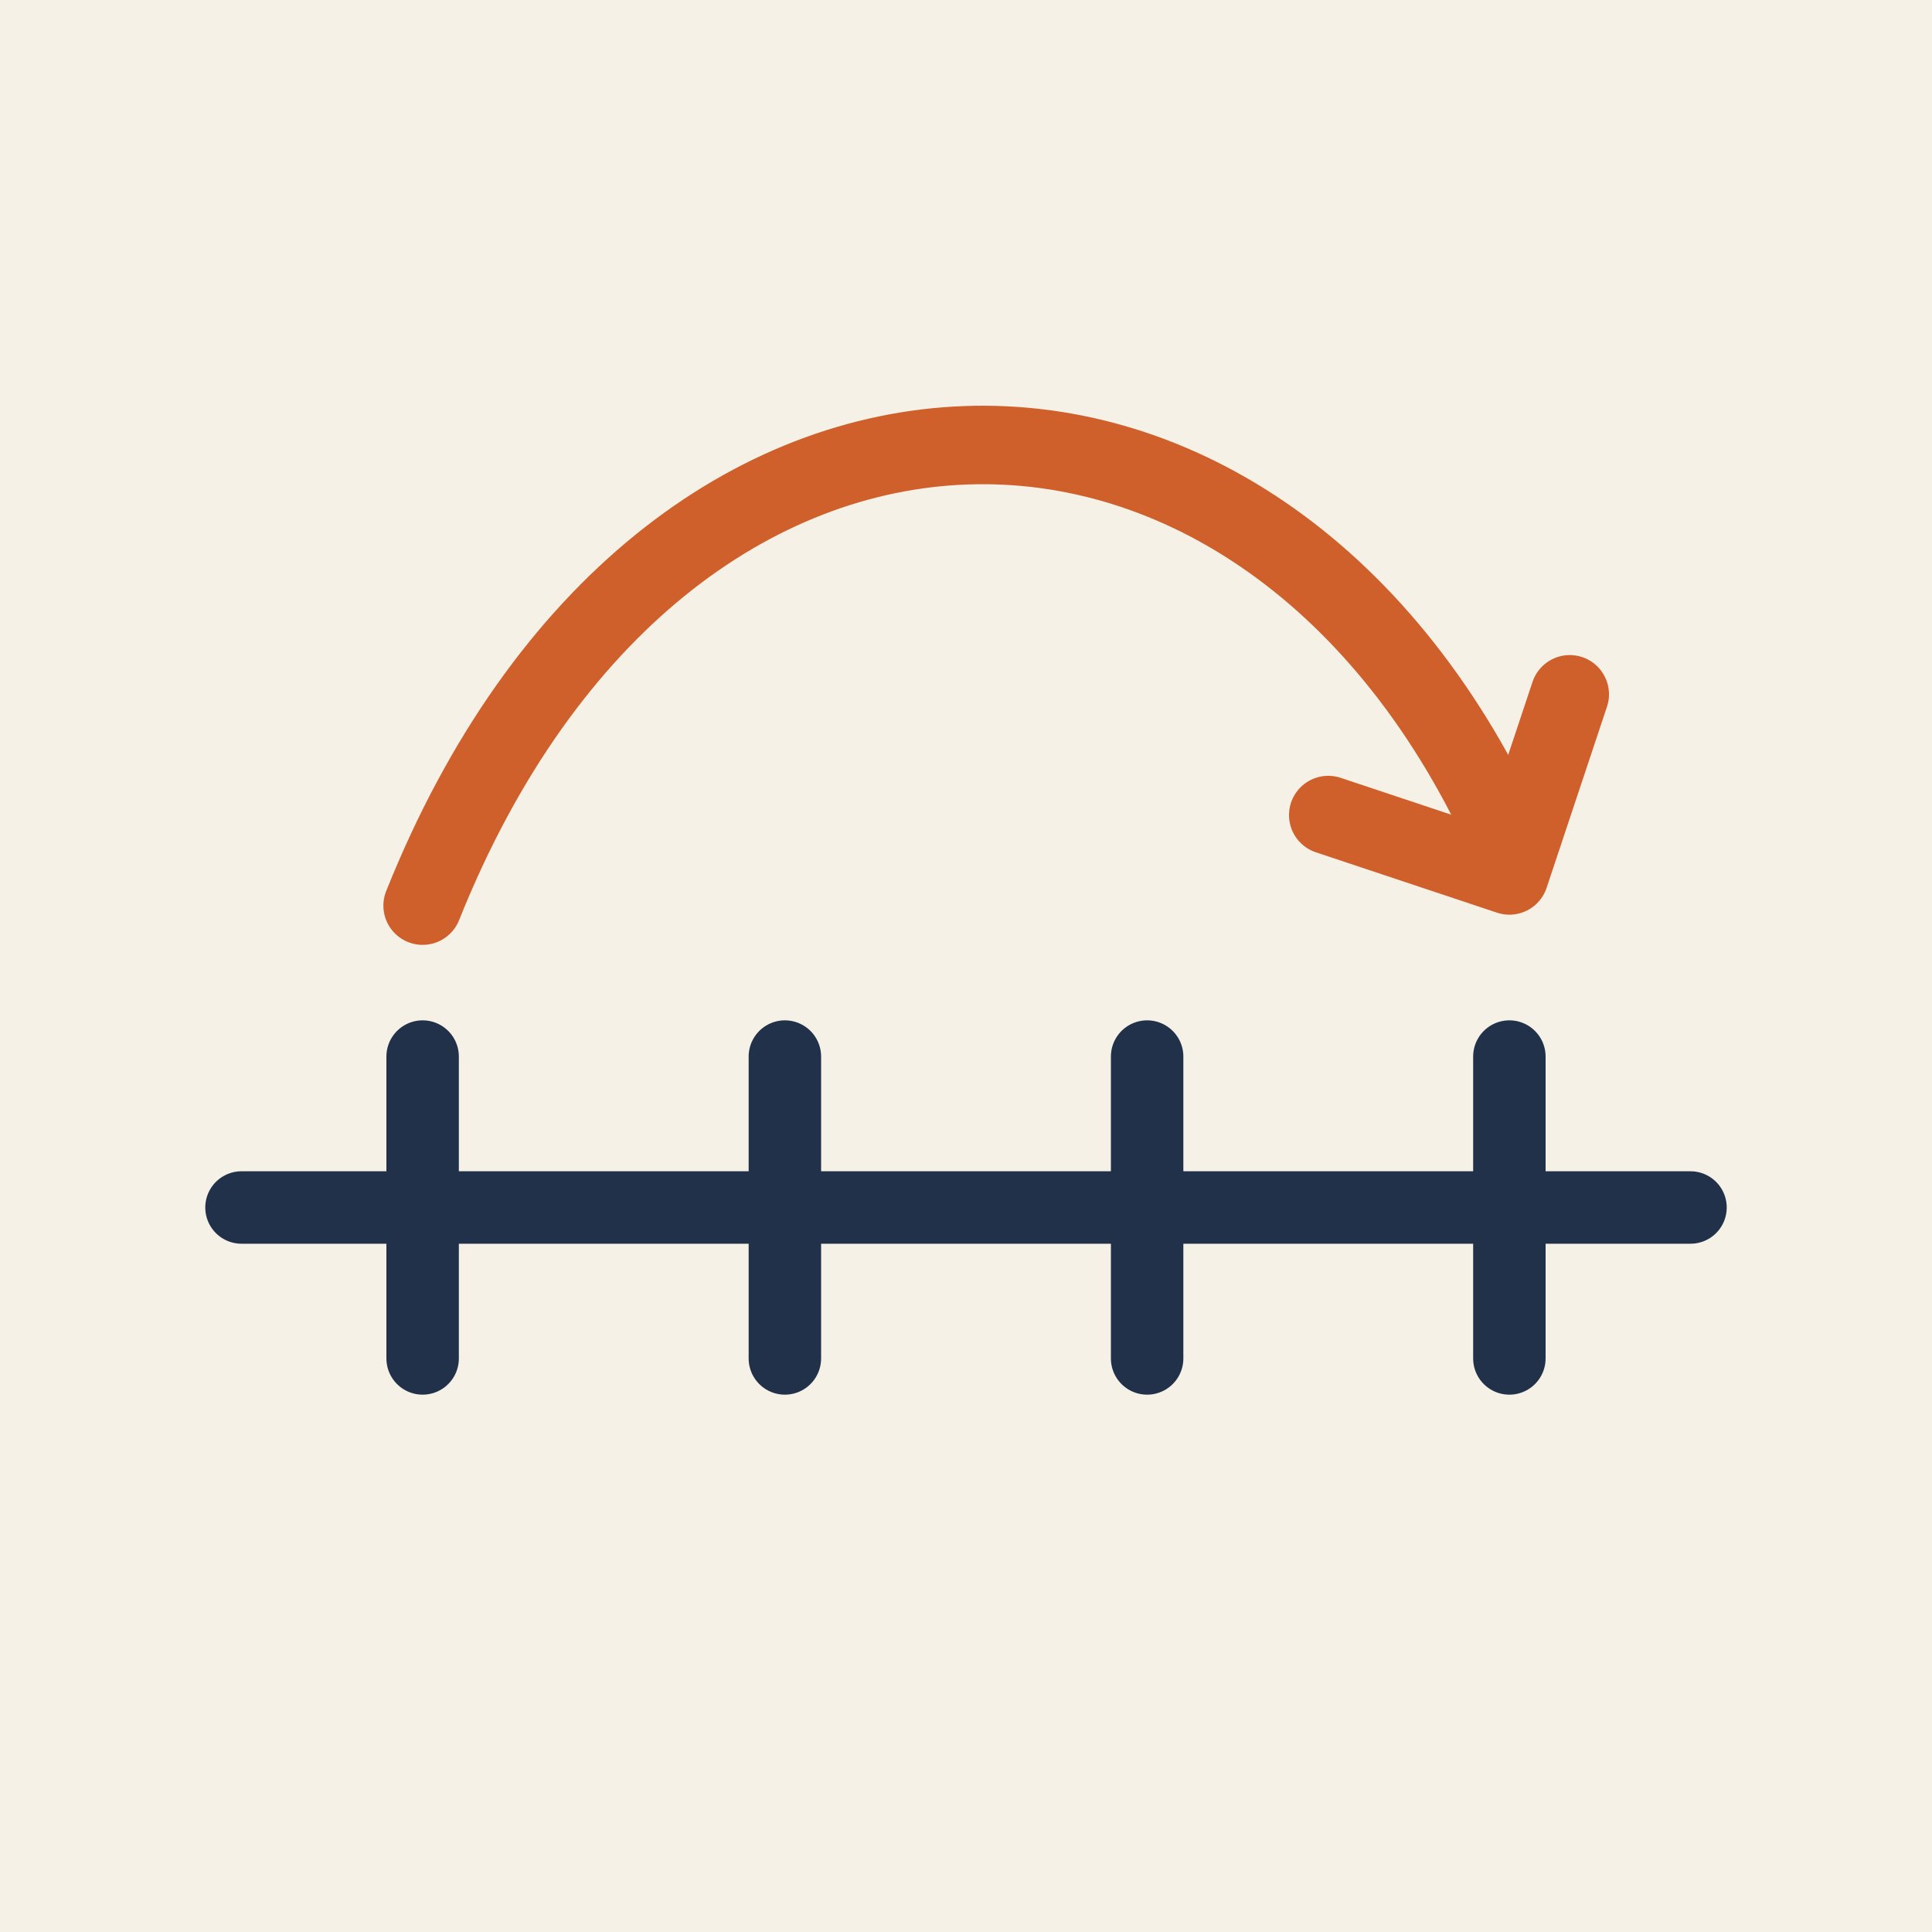
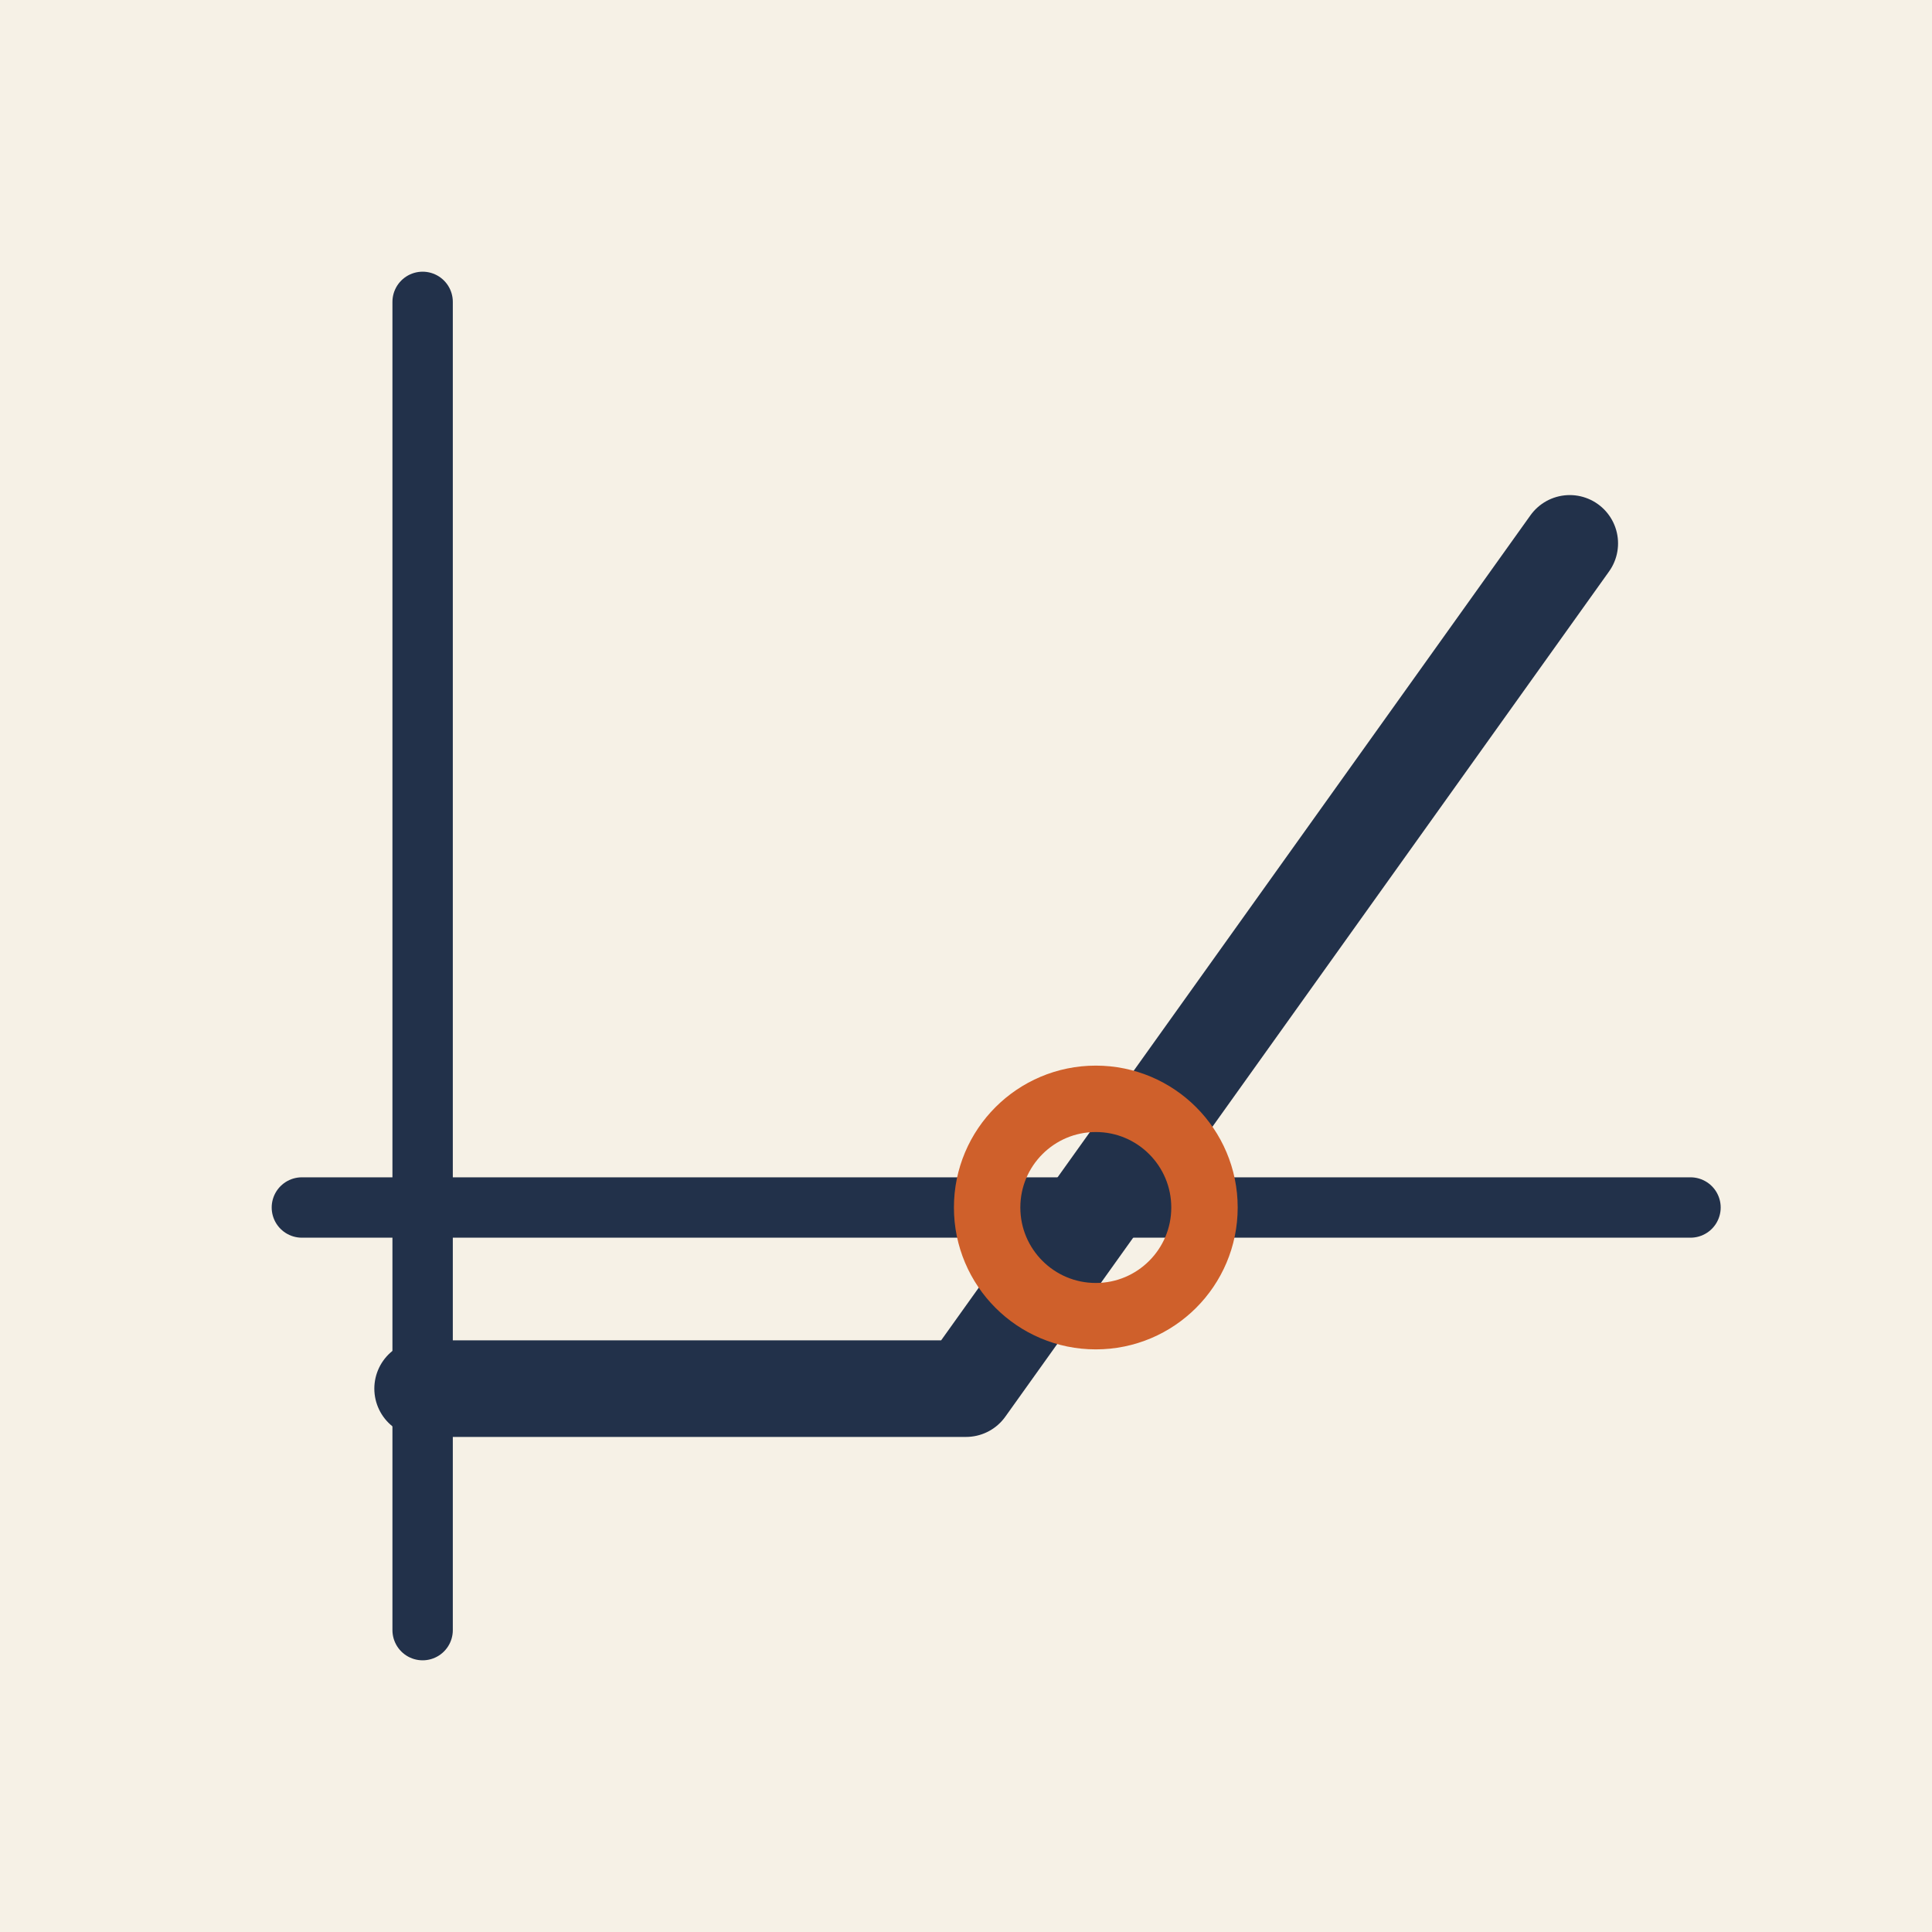
<svg xmlns="http://www.w3.org/2000/svg" viewBox="0 0 64 64">
  <rect width="64" height="64" fill="#f6f1e6" />
-   <path d="M8 40 H56 M14 35 v10 M26 35 v10 M38 35 v10 M50 35 v10" stroke="#22314a" stroke-width="2.4" fill="none" stroke-linecap="round" />
-   <path d="M14 30 C 22 10, 42 10, 50 28" stroke="#cf602b" stroke-width="2.6" fill="none" stroke-linecap="round" />
-   <path d="M44 27 L50 29 L52 23" stroke="#cf602b" stroke-width="2.6" fill="none" stroke-linecap="round" stroke-linejoin="round" />
+   <path d="M10 40 H56 M14 54 V10" stroke="#22314a" stroke-width="2" fill="none" stroke-linecap="round" />
+   <path d="M14 46 H32 L52 18" stroke="#22314a" stroke-width="3.2" fill="none" stroke-linecap="round" stroke-linejoin="round" />
+   <circle cx="36.3" cy="40" r="3.6" fill="none" stroke="#cf602b" stroke-width="2.2" />
</svg>
